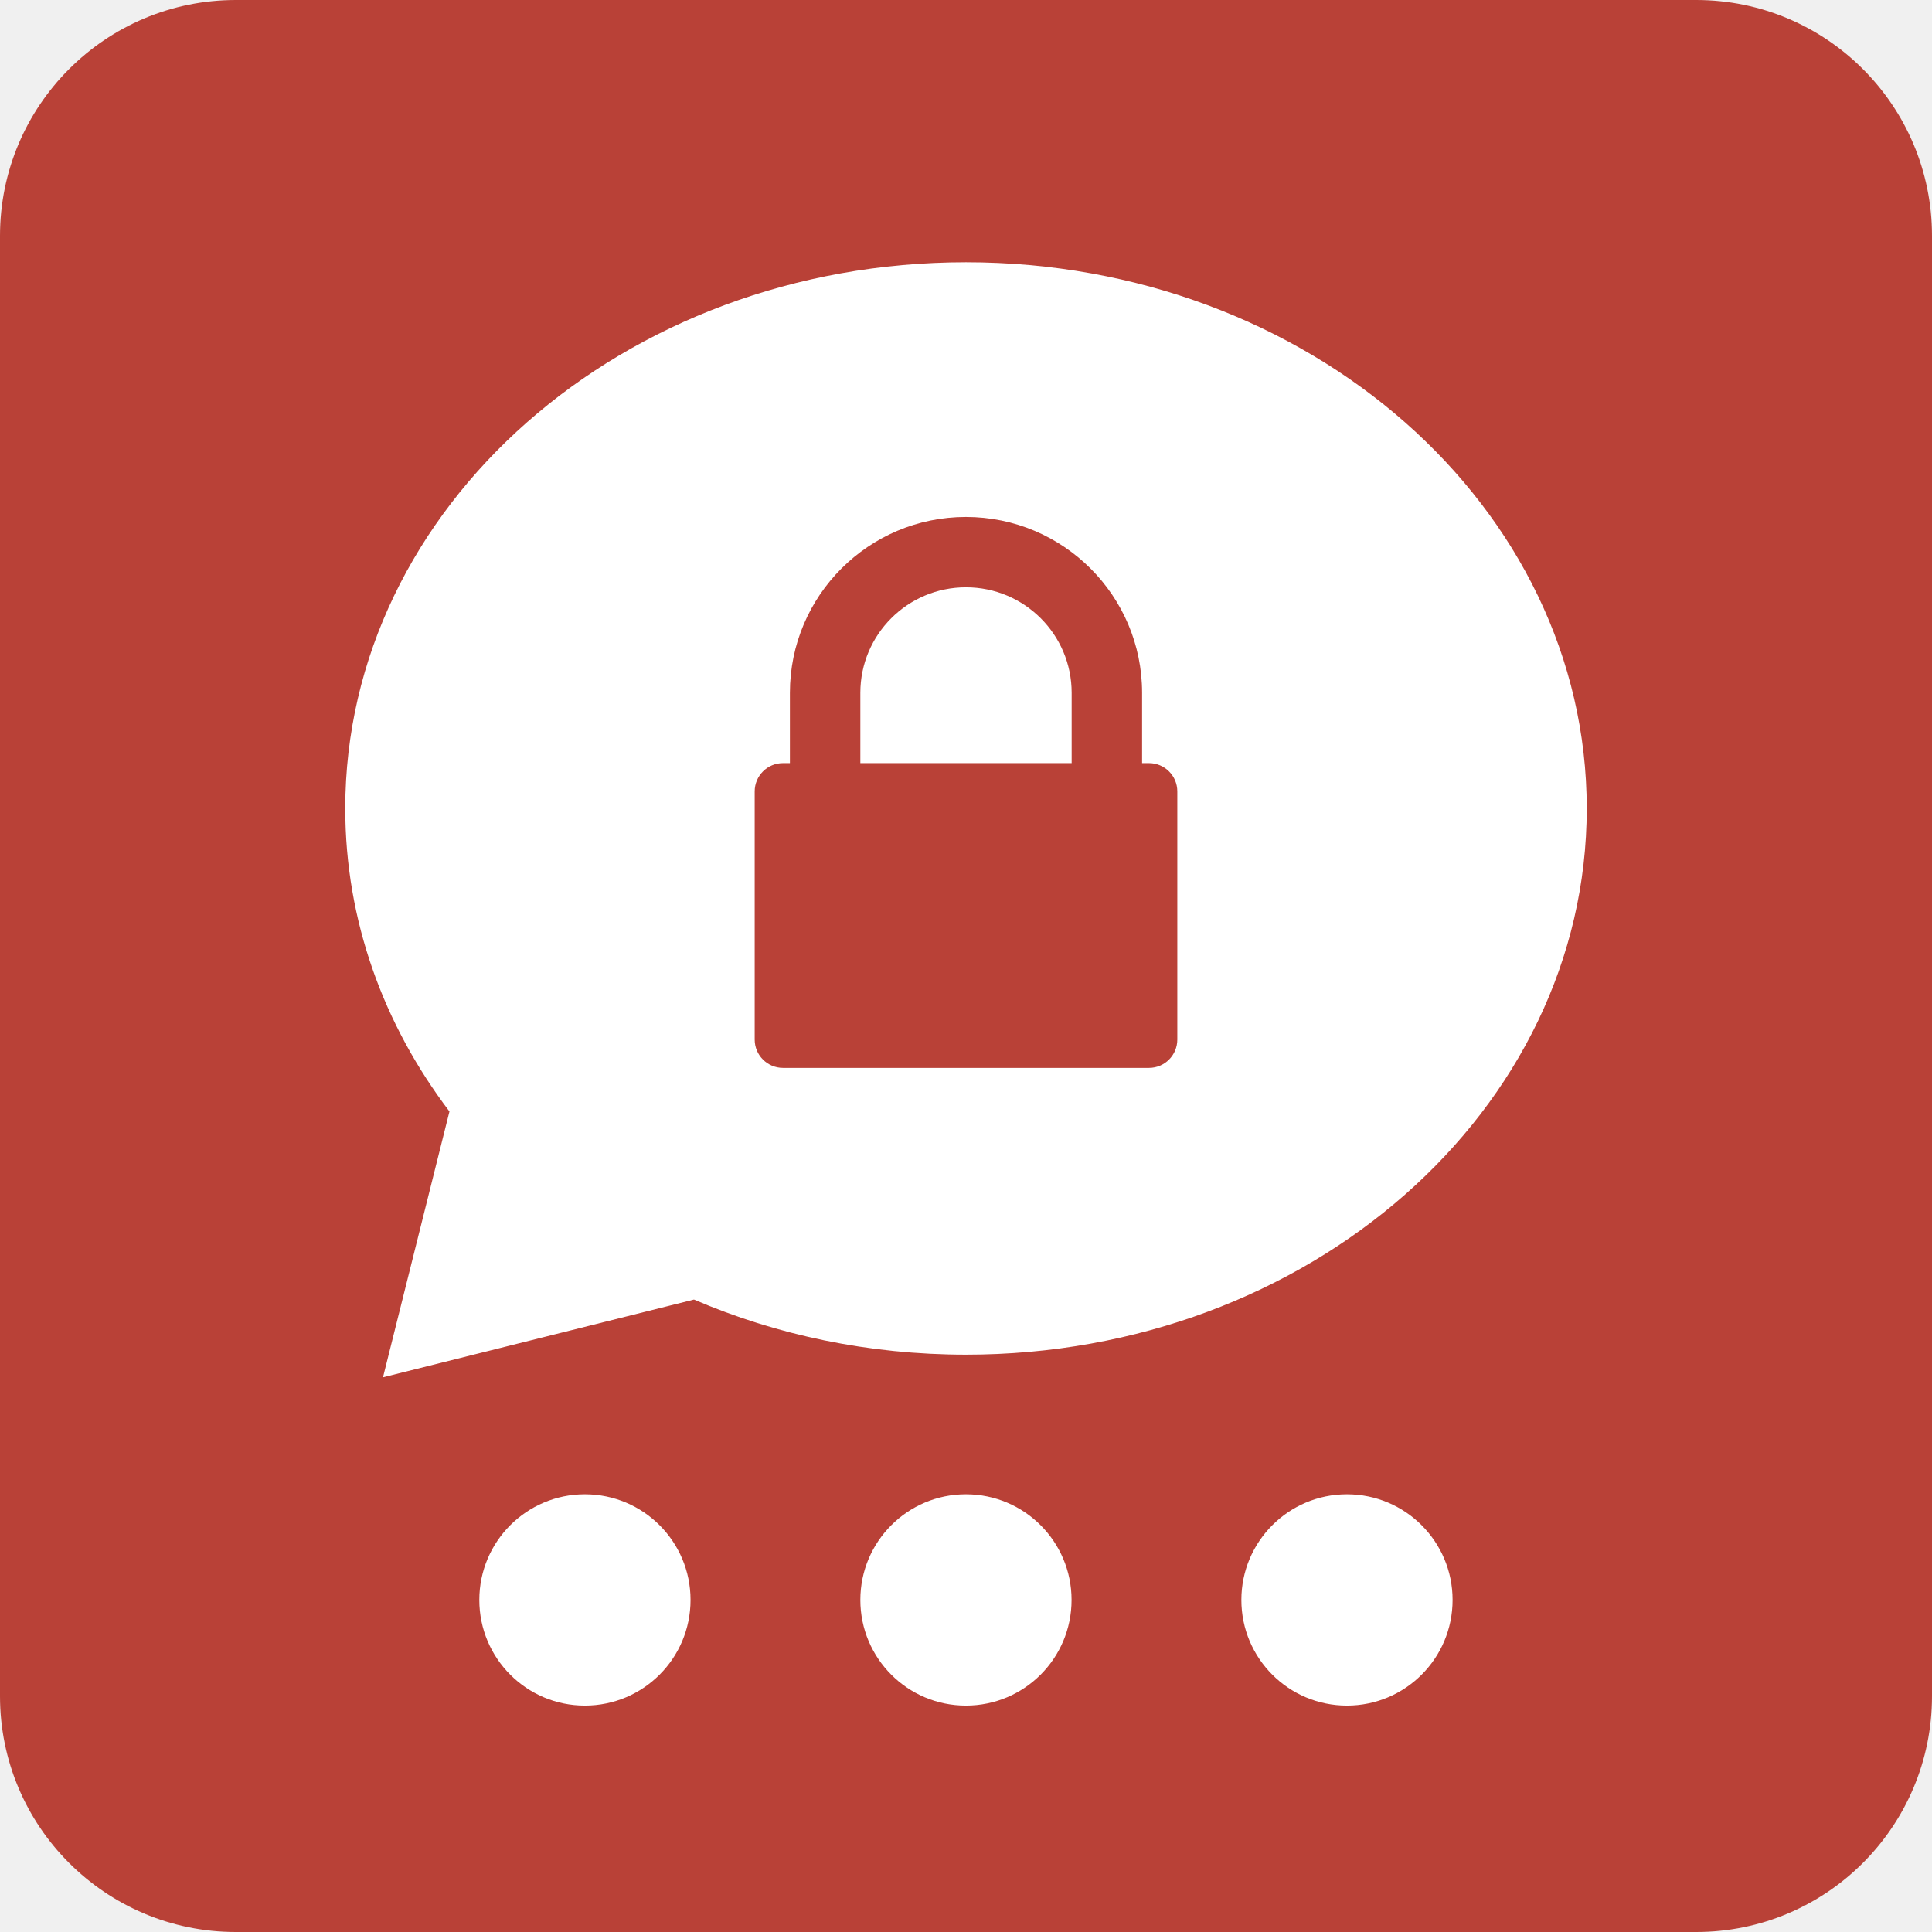
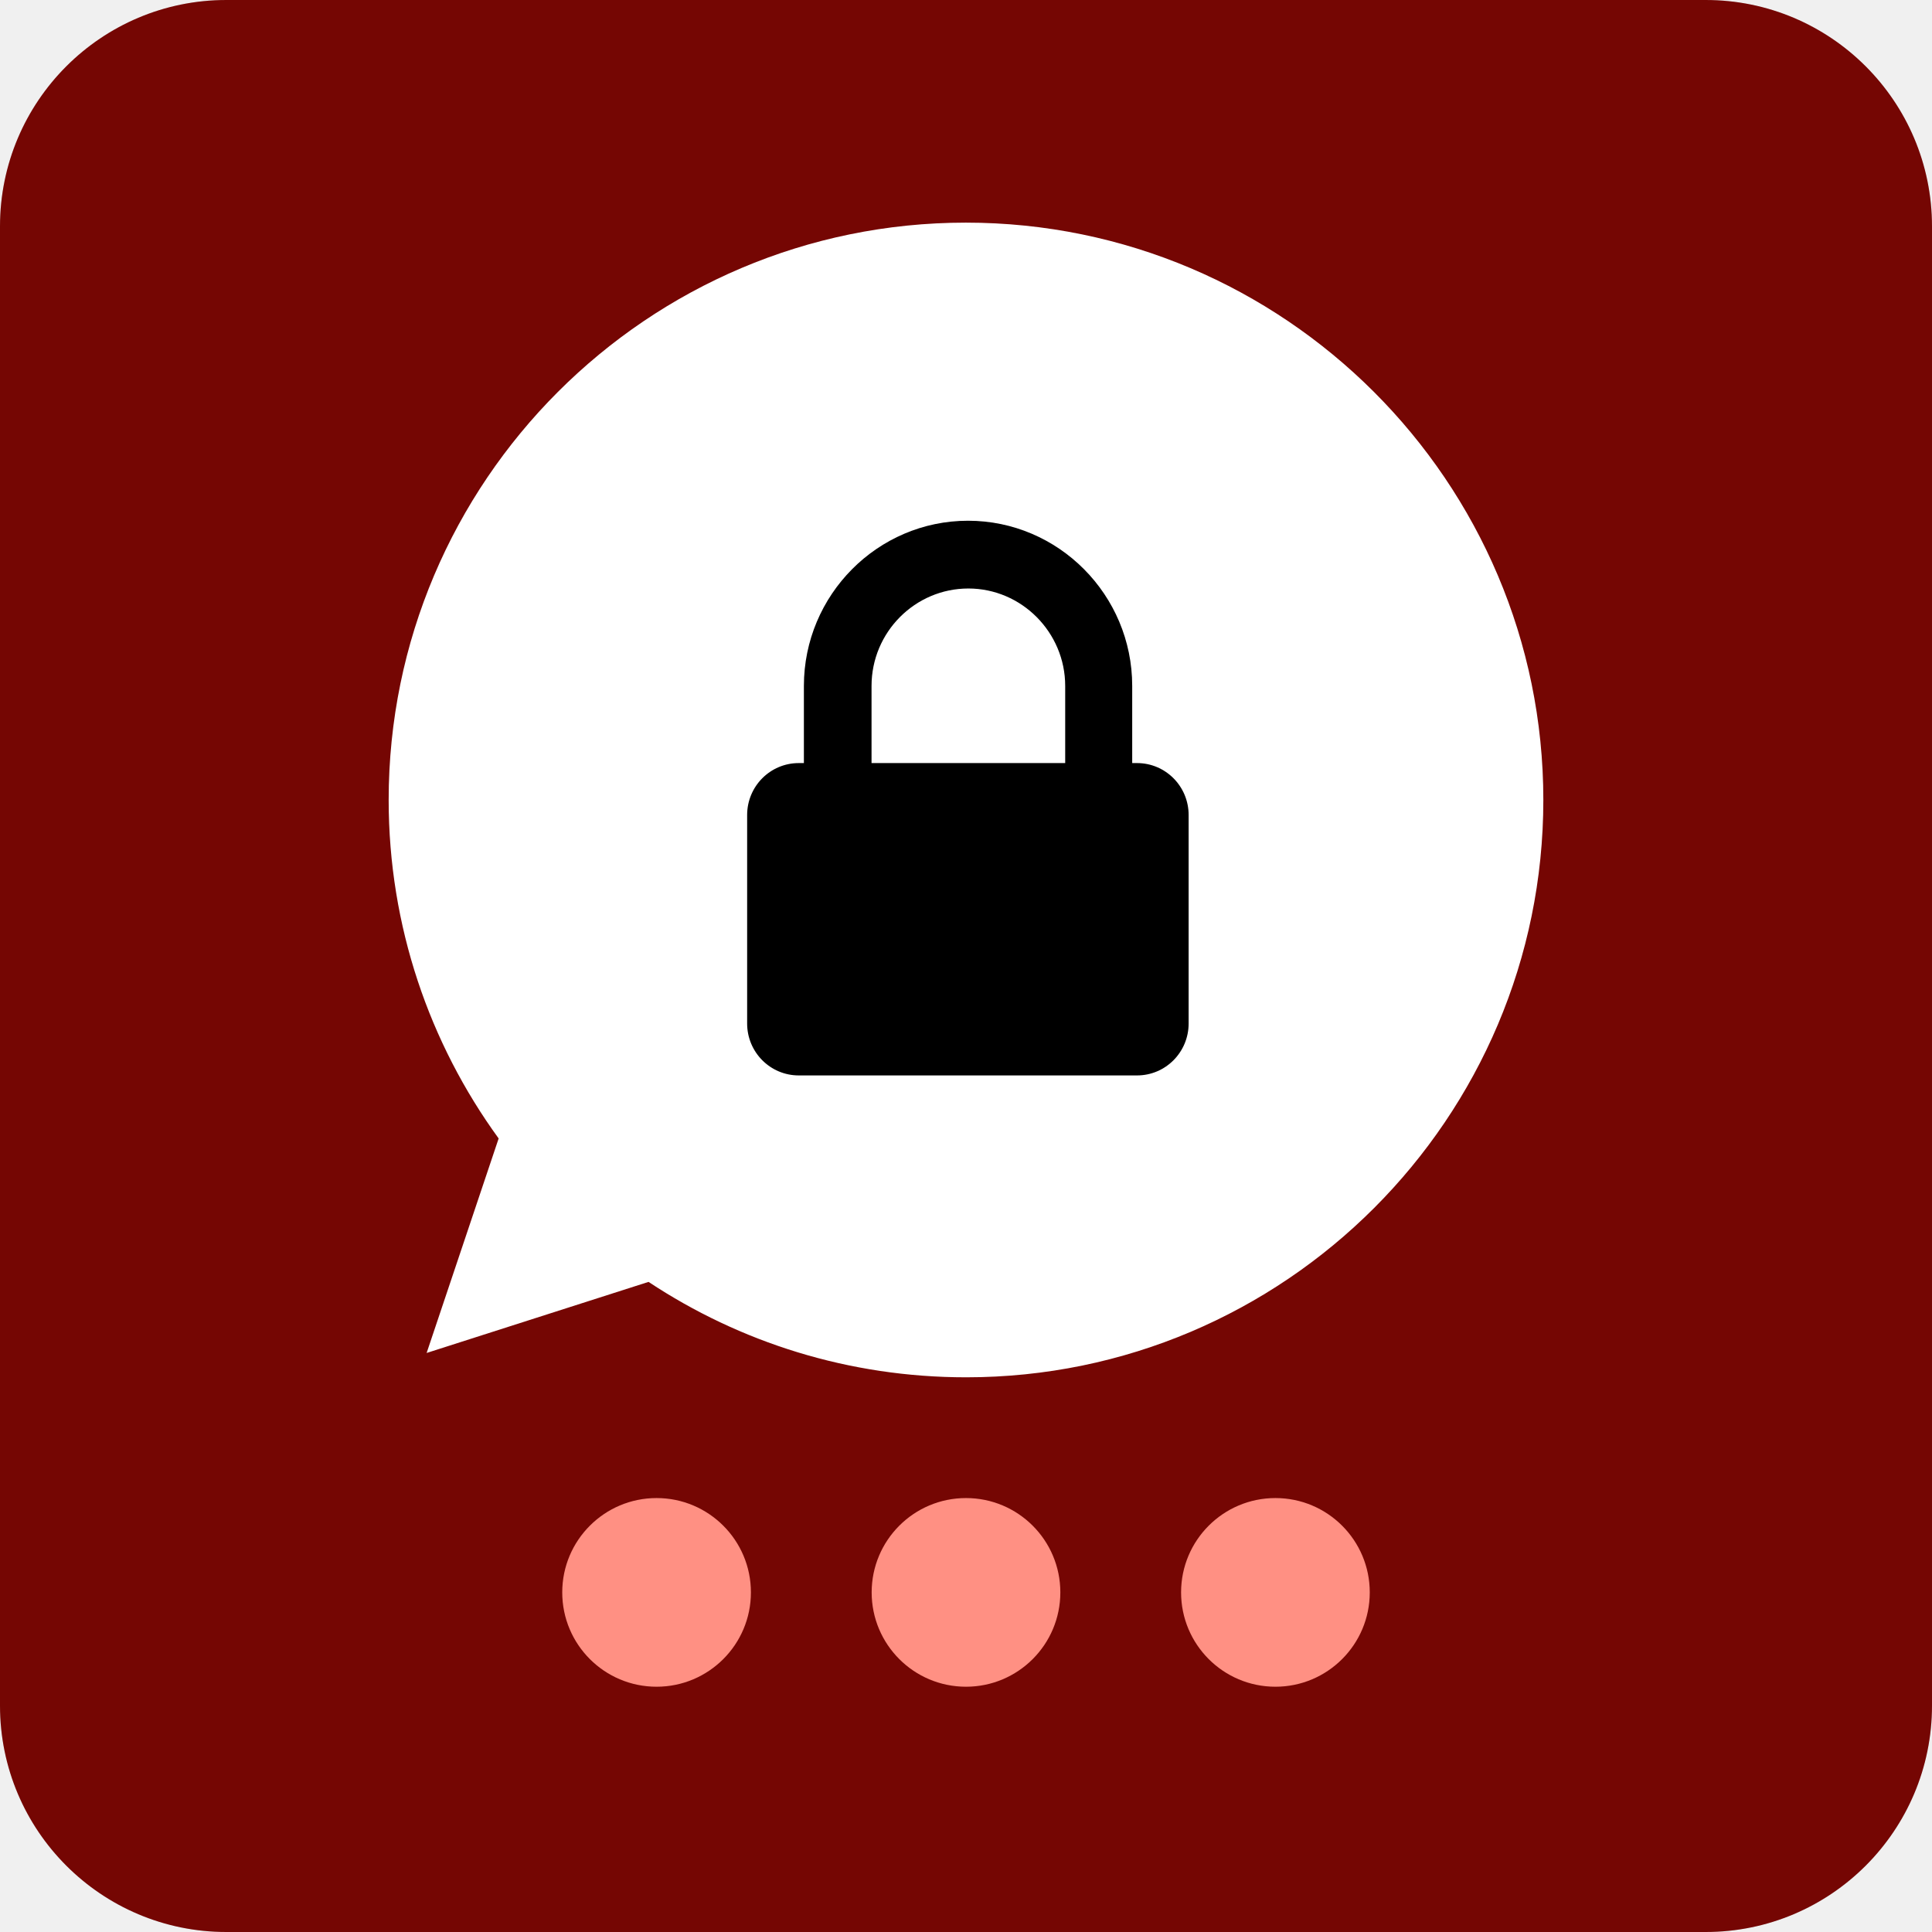
- <svg xmlns="http://www.w3.org/2000/svg" width="1024" height="1024" id="screenshot-9c1d03e6-e587-800f-8002-d426c9356bf7" viewBox="0 0 1024 1024" style="-webkit-print-color-adjust: exact;" fill="none" version="1.1">
-   <g id="shape-9c1d03e6-e587-800f-8002-d426c9356bf7">
-     <defs>
-       <clipPath class="frame-clip-def frame-clip" id="frame-clip-9c1d03e6-e587-800f-8002-d426c9356bf7-rumext-id-1">
-         <rect rx="0" ry="0" x="0" y="0" width="1024" height="1024" transform="matrix(1, 0, 0, 1, 0, 0)" />
-       </clipPath>
-     </defs>
-     <g clip-path="url(#frame-clip-9c1d03e6-e587-800f-8002-d426c9356bf7-rumext-id-1)">
-       <clipPath class="frame-clip-def frame-clip" id="frame-clip-9c1d03e6-e587-800f-8002-d426c9356bf7-rumext-id-1">
-         <rect rx="0" ry="0" x="0" y="0" width="1024" height="1024" transform="matrix(1, 0, 0, 1, 0, 0)" />
-       </clipPath>
-       <g class="fills" id="fills-9c1d03e6-e587-800f-8002-d426c9356bf7">
-         <rect rx="0" ry="0" x="0" y="0" transform="matrix(1, 0, 0, 1, 0, 0)" width="1024" height="1024" class="frame-background" />
-       </g>
-       <g class="frame-children">
-         <g id="shape-9c1d03e6-e587-800f-8002-d426e2f26b7b" width="1024px" height="1024px" version="1.1" rx="0" ry="0" style="fill: rgb(0, 0, 0);">
-           <g id="shape-9c1d03e6-e587-800f-8002-d426e2f2e513" rx="0" ry="0" style="fill: rgb(0, 0, 0);">
-             <g id="shape-9c1d03e6-e587-800f-8002-d426e2f2e514">
-               <g class="fills" id="fills-9c1d03e6-e587-800f-8002-d426e2f2e514">
-                 <rect width="1024" height="1024" x="0" transform="matrix(1, 0, 0, 1, 0, 0)" fill-rule="evenodd" stroke="none" style="fill: rgb(185, 65, 55);" ry="125" rx="125" y="0" />
-               </g>
-               <g id="strokes-9c1d03e6-e587-800f-8002-d426e2f2e514" class="strokes">
-                 <g class="stroke-shape">
-                   <rect width="1024" height="1024" x="0" transform="matrix(1, 0, 0, 1, 0, 0)" fill-rule="evenodd" stroke="none" style="fill: none; stroke-width: 1;" ry="125" rx="125" y="0" />
-                 </g>
-               </g>
-             </g>
-             <g id="shape-9c1d03e6-e587-800f-8002-d426e2f3bbd3">
-               <g class="fills" id="fills-9c1d03e6-e587-800f-8002-d426e2f3bbd3">
-                 <path fill-rule="evenodd" stroke="none" rx="0" ry="0" d="M367.823,688.794L203.000,730.000L238.225,589.101C203.339,543.145,183.000,487.913,183.000,428.500C183.000,268.614,330.298,139.000,512.000,139.000C693.702,139.000,841.000,268.614,841.000,428.500C841.000,588.386,693.702,718.000,512.000,718.000C460.287,718.000,411.361,707.501,367.823,688.794ZL367.823,688.794ZZM418.667,404.468L415.000,404.468C406.716,404.468,400.000,411.184,400.000,419.468L400.000,551.000C400.000,559.284,406.716,566.000,415.000,566.000L609.000,566.000C617.284,566.000,624.000,559.284,624.000,551.000L624.000,419.468C624.000,411.184,617.284,404.468,609.000,404.468L605.333,404.468L605.333,367.191C605.333,315.770,563.576,274.000,511.956,274.000C460.424,274.000,418.667,315.770,418.667,367.191L418.667,404.468ZZM568.000,404.468L456.000,404.468L456.000,367.198C456.000,336.345,481.054,311.277,511.974,311.277C542.946,311.277,568.000,336.345,568.000,367.198C568.000,387.806,568.000,400.229,568.000,404.468ZZ" style="fill: rgb(255, 255, 255);" />
-               </g>
-               <g id="strokes-9c1d03e6-e587-800f-8002-d426e2f3bbd3" class="strokes">
-                 <g class="stroke-shape">
-                   <path fill-rule="evenodd" stroke="none" rx="0" ry="0" d="M367.823,688.794L203.000,730.000L238.225,589.101C203.339,543.145,183.000,487.913,183.000,428.500C183.000,268.614,330.298,139.000,512.000,139.000C693.702,139.000,841.000,268.614,841.000,428.500C841.000,588.386,693.702,718.000,512.000,718.000C460.287,718.000,411.361,707.501,367.823,688.794ZL367.823,688.794ZZM418.667,404.468L415.000,404.468C406.716,404.468,400.000,411.184,400.000,419.468L400.000,551.000C400.000,559.284,406.716,566.000,415.000,566.000L609.000,566.000C617.284,566.000,624.000,559.284,624.000,551.000L624.000,419.468C624.000,411.184,617.284,404.468,609.000,404.468L605.333,404.468L605.333,367.191C605.333,315.770,563.576,274.000,511.956,274.000C460.424,274.000,418.667,315.770,418.667,367.191L418.667,404.468ZZM568.000,404.468L456.000,404.468L456.000,367.198C456.000,336.345,481.054,311.277,511.974,311.277C542.946,311.277,568.000,336.345,568.000,367.198C568.000,387.806,568.000,400.229,568.000,404.468ZZ" style="fill: none; stroke-width: 1;" />
-                 </g>
-               </g>
-             </g>
-             <g id="shape-9c1d03e6-e587-800f-8002-d426e2f44270">
-               <g class="fills" id="fills-9c1d03e6-e587-800f-8002-d426e2f44270">
-                 <path fill-rule="evenodd" stroke="none" rx="0" ry="0" d="M567.951,847.990C567.951,878.940,542.908,904.000,511.949,904.000C481.043,904.000,456.000,878.940,456.000,847.990C456.000,817.099,481.043,792.000,511.949,792.000C542.908,792.000,567.951,817.099,567.951,847.990ZZM366.000,847.990C366.000,878.940,340.957,904.000,309.998,904.000C279.092,904.000,254.049,878.940,254.049,847.990C254.049,817.099,279.092,792.000,309.998,792.000C340.957,792.000,366.000,817.099,366.000,847.990ZZM769.902,847.990C769.902,878.940,744.859,904.000,713.901,904.000C682.995,904.000,657.951,878.940,657.951,847.990C657.951,817.099,682.995,792.000,713.901,792.000C744.859,792.000,769.902,817.099,769.902,847.990ZZ" style="fill: rgb(255, 255, 255);" />
-               </g>
-               <g id="strokes-9c1d03e6-e587-800f-8002-d426e2f44270" class="strokes">
-                 <g class="stroke-shape">
-                   <path fill-rule="evenodd" stroke="none" rx="0" ry="0" d="M567.951,847.990C567.951,878.940,542.908,904.000,511.949,904.000C481.043,904.000,456.000,878.940,456.000,847.990C456.000,817.099,481.043,792.000,511.949,792.000C542.908,792.000,567.951,817.099,567.951,847.990ZZM366.000,847.990C366.000,878.940,340.957,904.000,309.998,904.000C279.092,904.000,254.049,878.940,254.049,847.990C254.049,817.099,279.092,792.000,309.998,792.000C340.957,792.000,366.000,817.099,366.000,847.990ZZM769.902,847.990C769.902,878.940,744.859,904.000,713.901,904.000C682.995,904.000,657.951,878.940,657.951,847.990C657.951,817.099,682.995,792.000,713.901,792.000C744.859,792.000,769.902,817.099,769.902,847.990ZZ" style="fill: none; stroke-width: 1;" />
-                 </g>
-               </g>
-             </g>
-           </g>
-         </g>
-       </g>
+ <svg xmlns="http://www.w3.org/2000/svg" xmlns:xlink="http://www.w3.org/1999/xlink" width="1024px" height="1024px" viewBox="0 0 1024 1024" version="1.1">
+   <defs>
+     <rect id="path-1" x="0" y="0" width="1024" height="1024" rx="120" />
+   </defs>
+   <g id="icon-work-onprem" stroke="none" stroke-width="1" fill="none" fill-rule="evenodd">
+     <mask id="mask-2" fill="white">
+       <use xlink:href="#path-1" />
+     </mask>
+     <use id="Rectangle" fill="#D8D8D8" xlink:href="#path-1" />
+     <g id="Default_Onprem" mask="url(#mask-2)">
+       <rect id="Rectangle" fill="#750603" fill-rule="nonzero" x="0" y="0" width="1024" height="1024" />
+       <path d="M511.914,118 C343.222,118 206,255.262 206,424 C206,490.91 227.666,553.006 264.294,603.404 L226.12,717.1 L343.738,679.43 C392.06,711.424 449.838,730 512.086,730 C680.778,730 818,592.738 818,424 C818,255.262 680.606,118 511.914,118 Z" id="Path" fill="#FFFFFF" />
+       <path d="M602.81,404.444 L600.092,404.444 L600.092,363.568 C600.092,315.336 561.006,276 513.084,276 C465.164,276 426.078,315.336 426.078,363.568 L426.078,404.444 L423.36,404.444 C408.236,404.444 396,416.758 396,431.98 L396,542.464 C396,557.686 408.236,570 423.36,570 L602.64,570 C617.764,570 630,557.686 630,542.464 L630,431.98 C630,416.758 617.764,404.444 602.64,404.444 L602.81,404.444 Z M461.934,363.568 C461.934,335.006 485.046,311.916 513.254,311.916 C541.464,311.916 564.576,335.176 564.576,363.568 L564.576,404.444 L461.934,404.444 L461.934,363.568 Z" id="Shape" fill="#000000" fill-rule="nonzero" />
+       <path d="M348,894 C375.614,894 398,871.614 398,844 C398,816.386 375.614,794 348,794 C320.386,794 298,816.386 298,844 C298,871.614 320.386,894 348,894 Z" id="Path" fill="#FF9083" fill-rule="nonzero" />
+       <path d="M512,894 C539.614,894 562,871.614 562,844 C562,816.386 539.614,794 512,794 C484.386,794 462,816.386 462,844 C462,871.614 484.386,894 512,894 Z" id="Path" fill="#FF9083" fill-rule="nonzero" />
+       <path d="M676,894 C703.614,894 726,871.614 726,844 C726,816.386 703.614,794 676,794 C648.386,794 626,816.386 626,844 C626,871.614 648.386,894 676,894 Z" id="Path" fill="#FF9083" fill-rule="nonzero" />
    </g>
  </g>
</svg>
